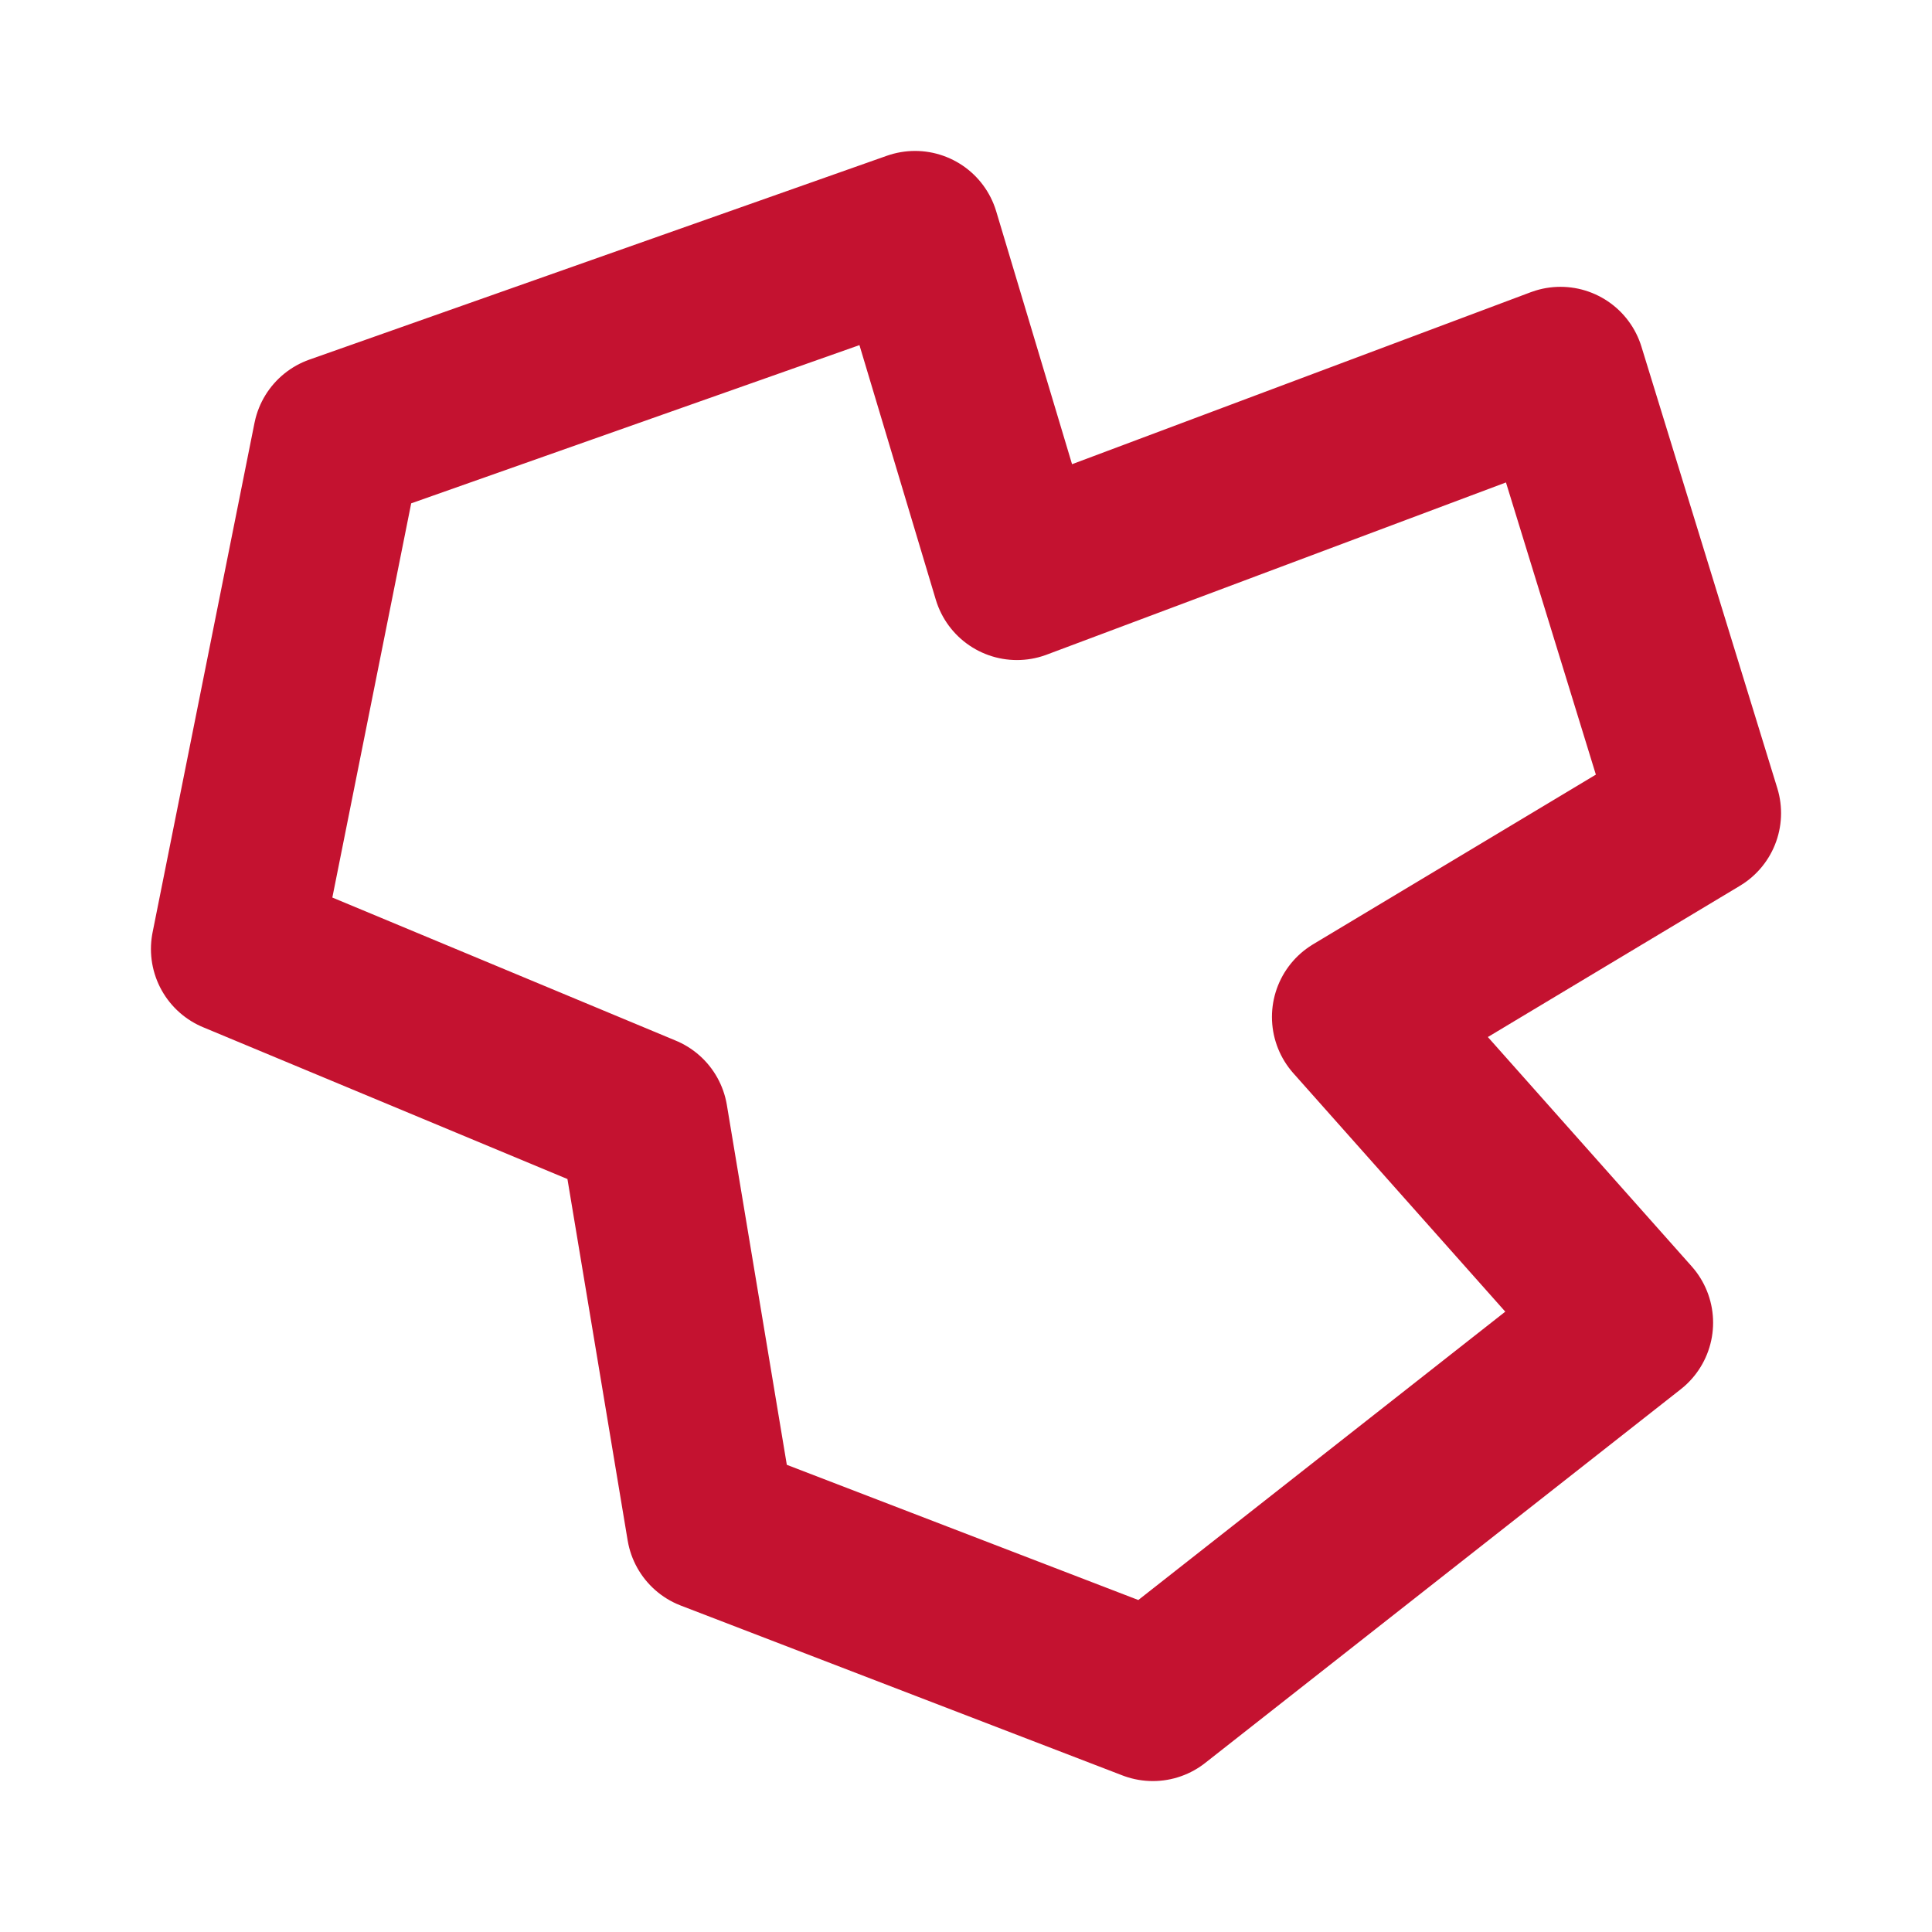
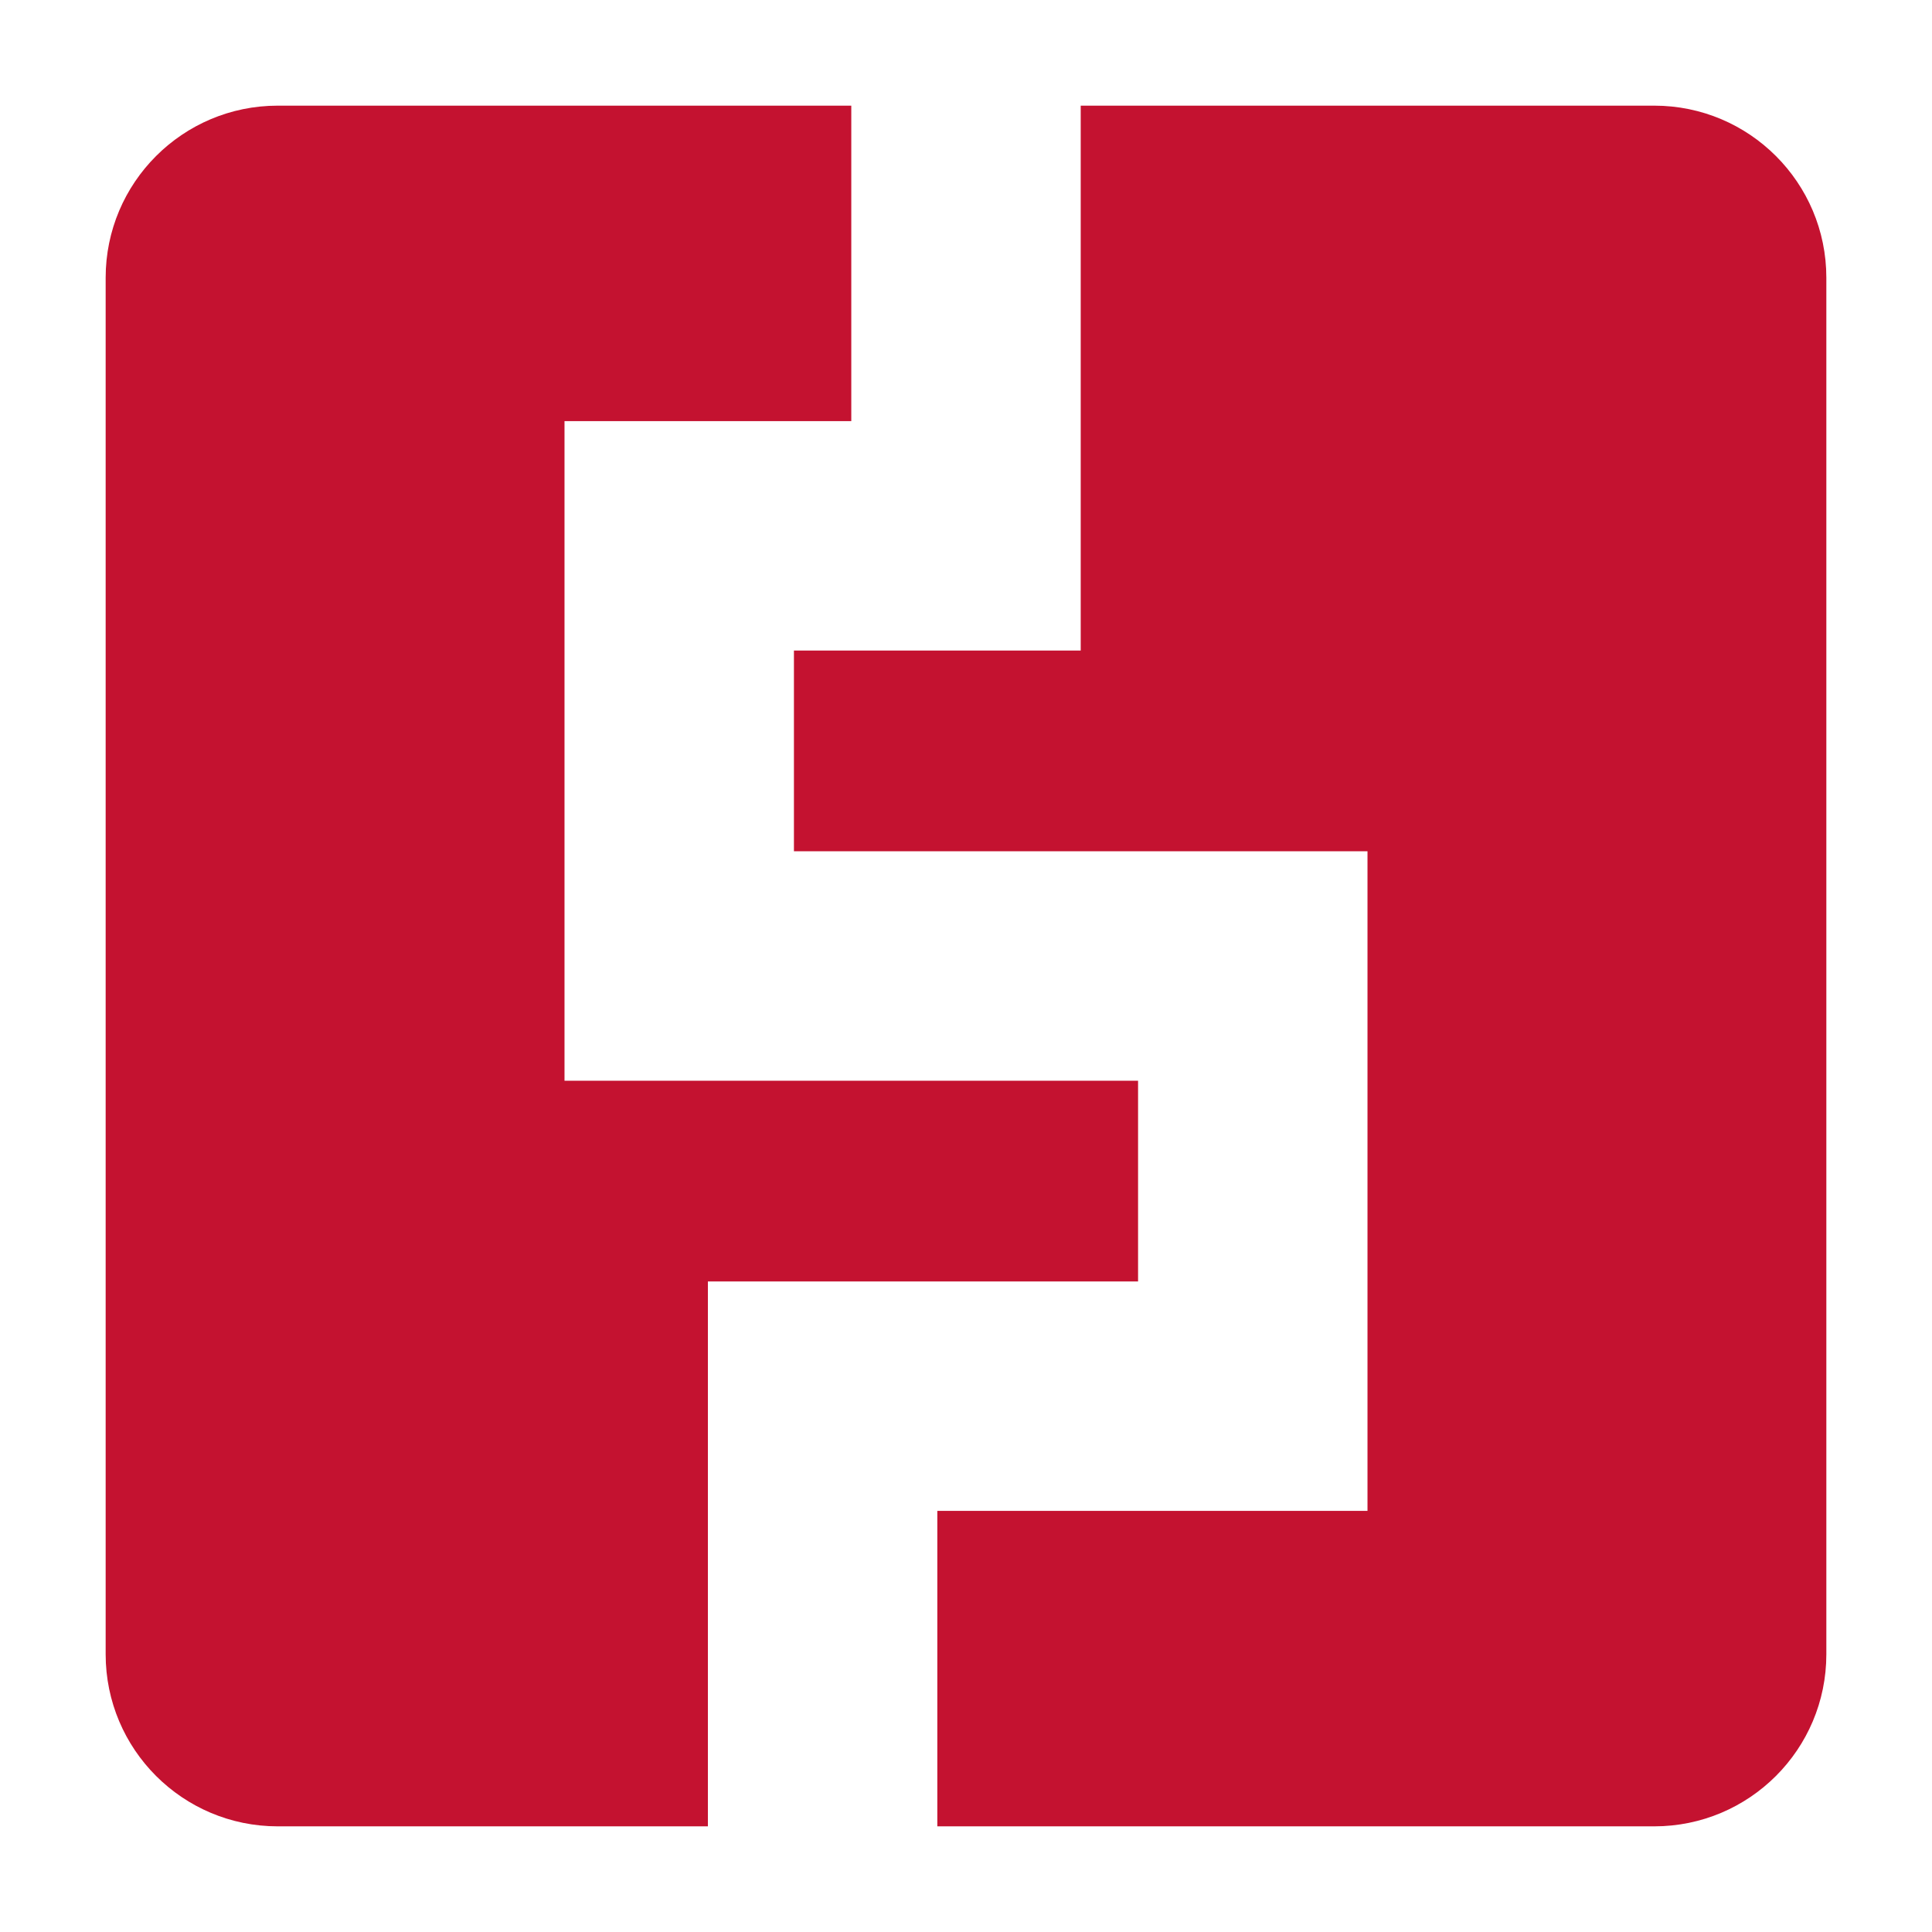
<svg xmlns="http://www.w3.org/2000/svg" viewBox="0 0 512 512" width="512" height="512">
-   <path fill="none" stroke="#C41230" stroke-width="44.90" stroke-linejoin="round" d="M89.46 116.47 L242.50 62.45 L269.50 152.47 L413.54 98.46 L449.55 215.49 L359.53 269.50 L431.54 350.52 L305.51 449.55 L188.48 404.54 L170.48 296.51 L62.45 251.50Z" />
+   <path fill="#C41230" fill-rule="evenodd" d="M73.600 28.000H438.400A45.600 45.600 0 0 1 484.000 73.600V438.400A45.600 45.600 0 0 1 438.400 484.000H73.600A45.600 45.600 0 0 1 28.000 438.400V73.600A45.600 45.600 0 0 1 73.600 28.000ZM225.600 28.000L225.600 111.600L149.600 111.600L149.600 286.400L301.600 286.400L301.600 339.600L187.600 339.600L187.600 484.000L248.400 484.000L248.400 400.400L362.400 400.400L362.400 225.600L210.400 225.600L210.400 172.400L286.400 172.400L286.400 28.000Z" />
</svg>
